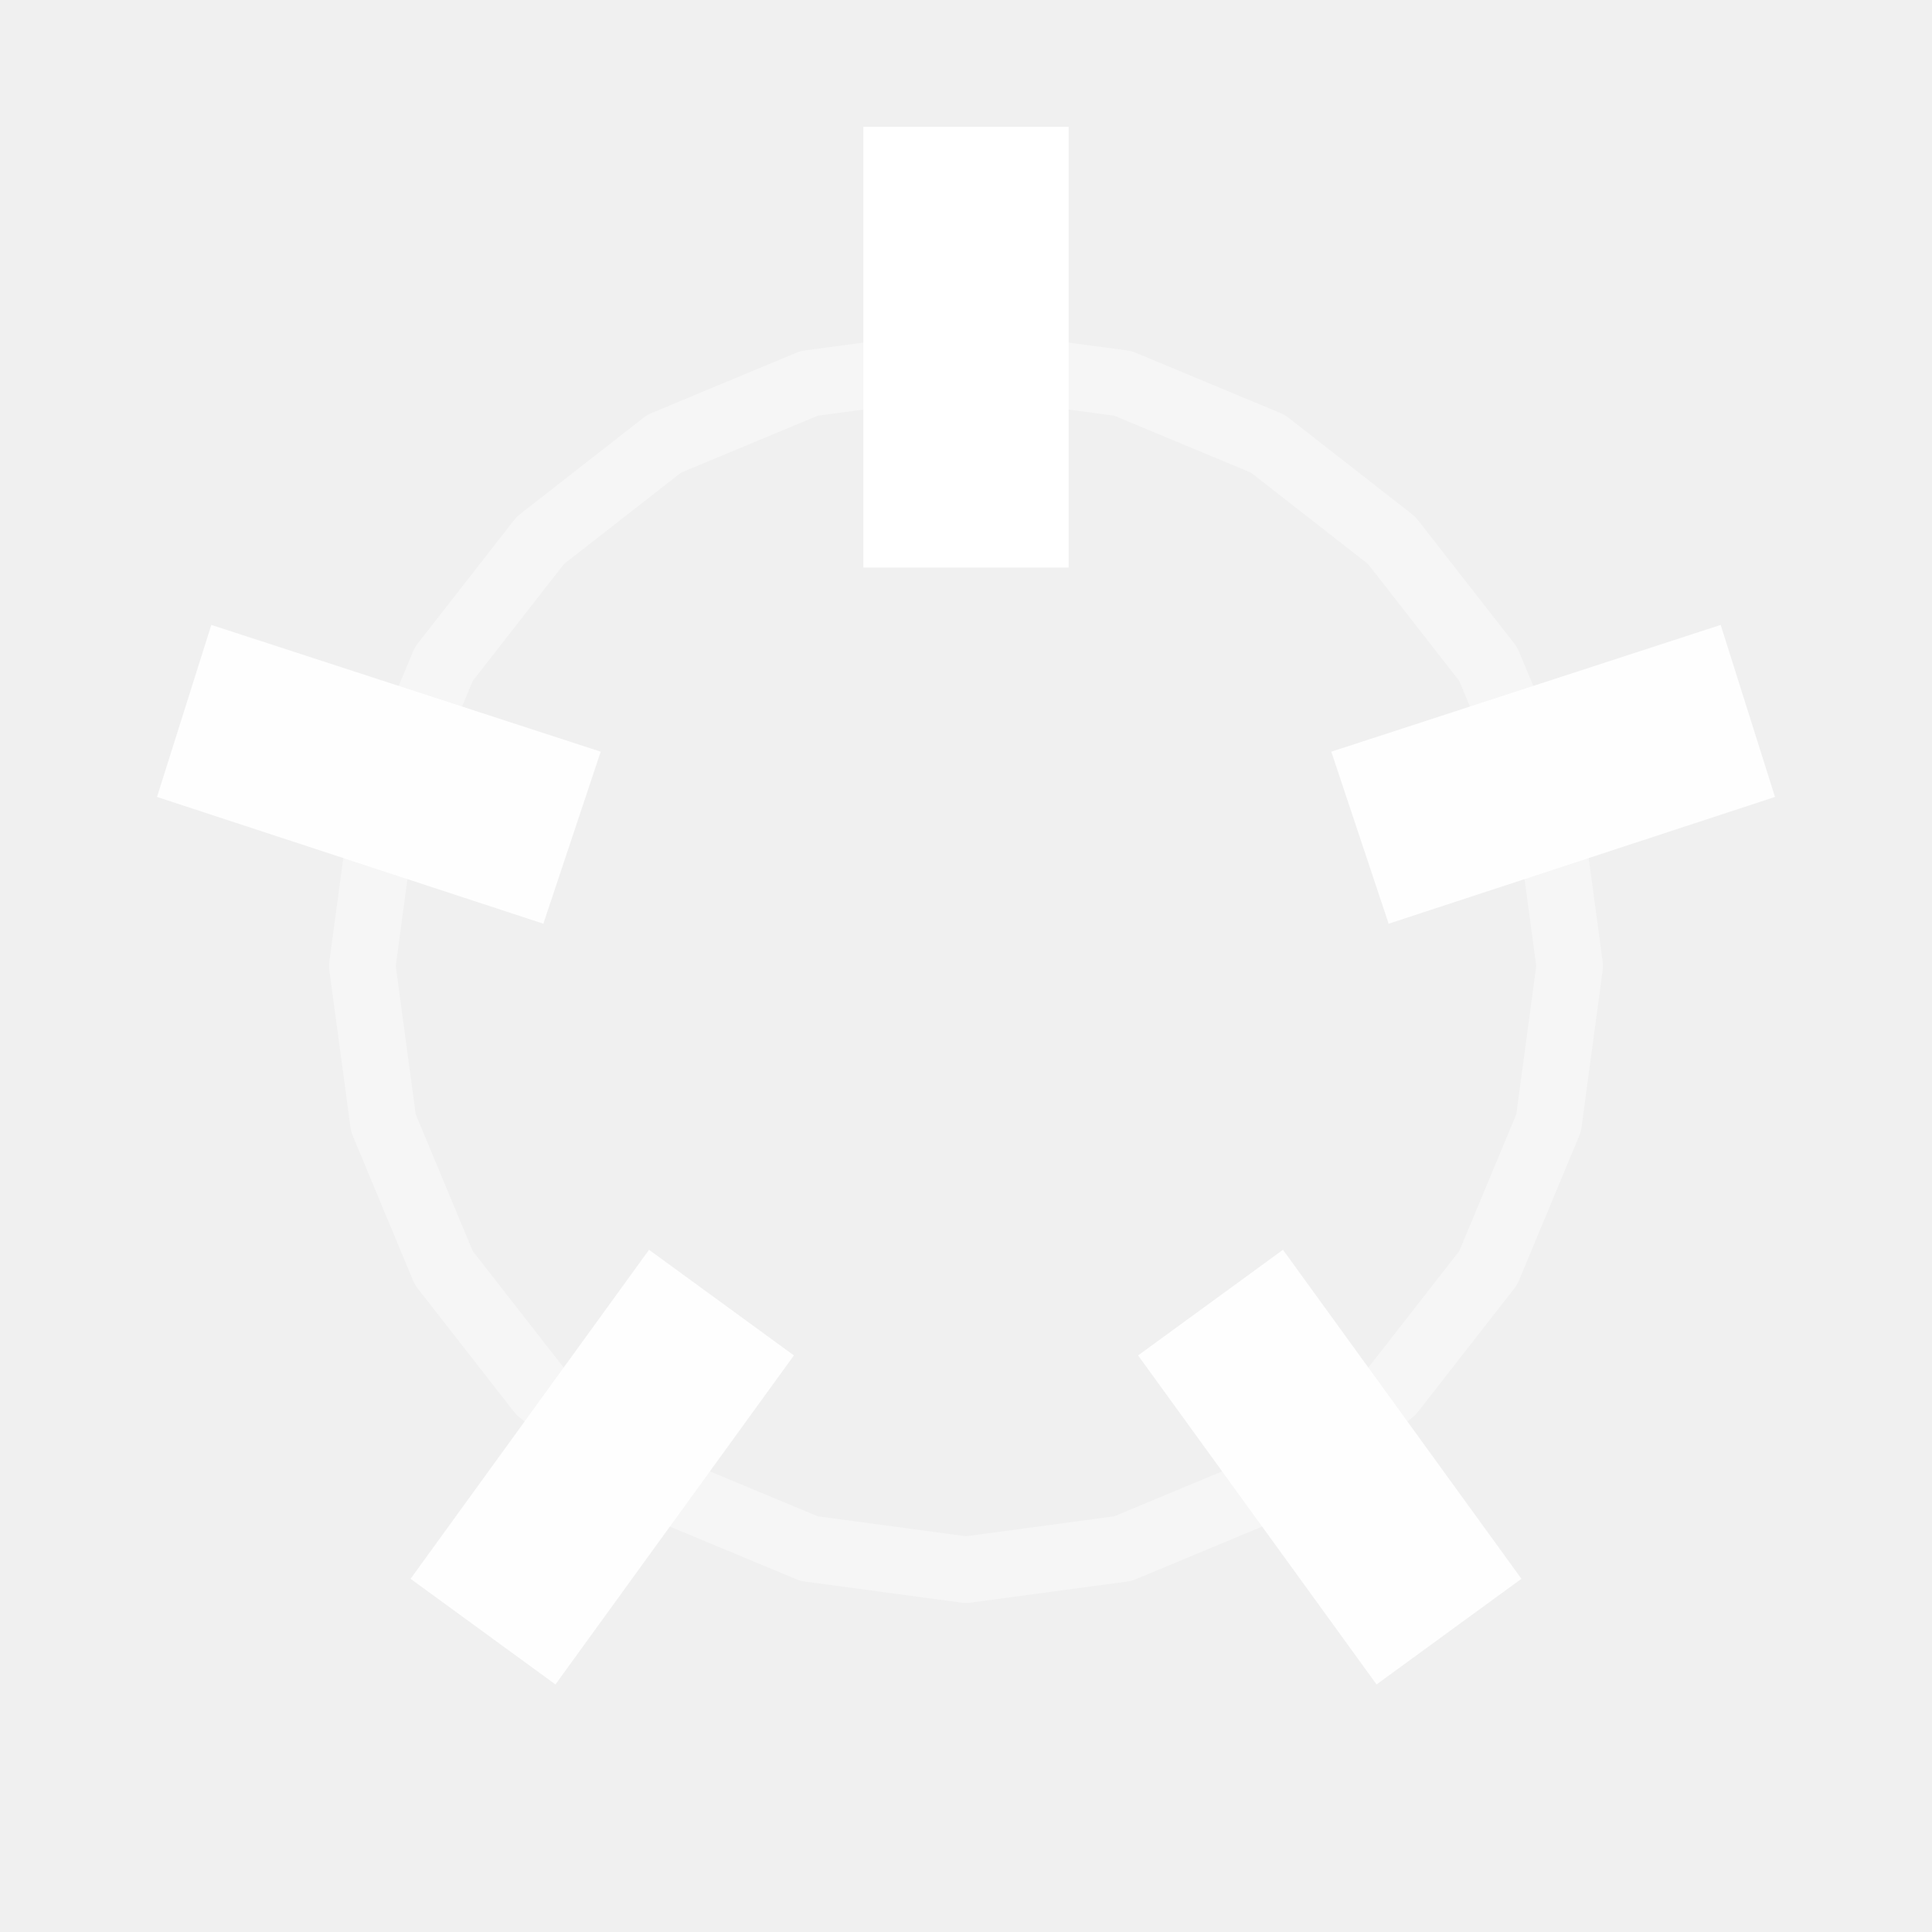
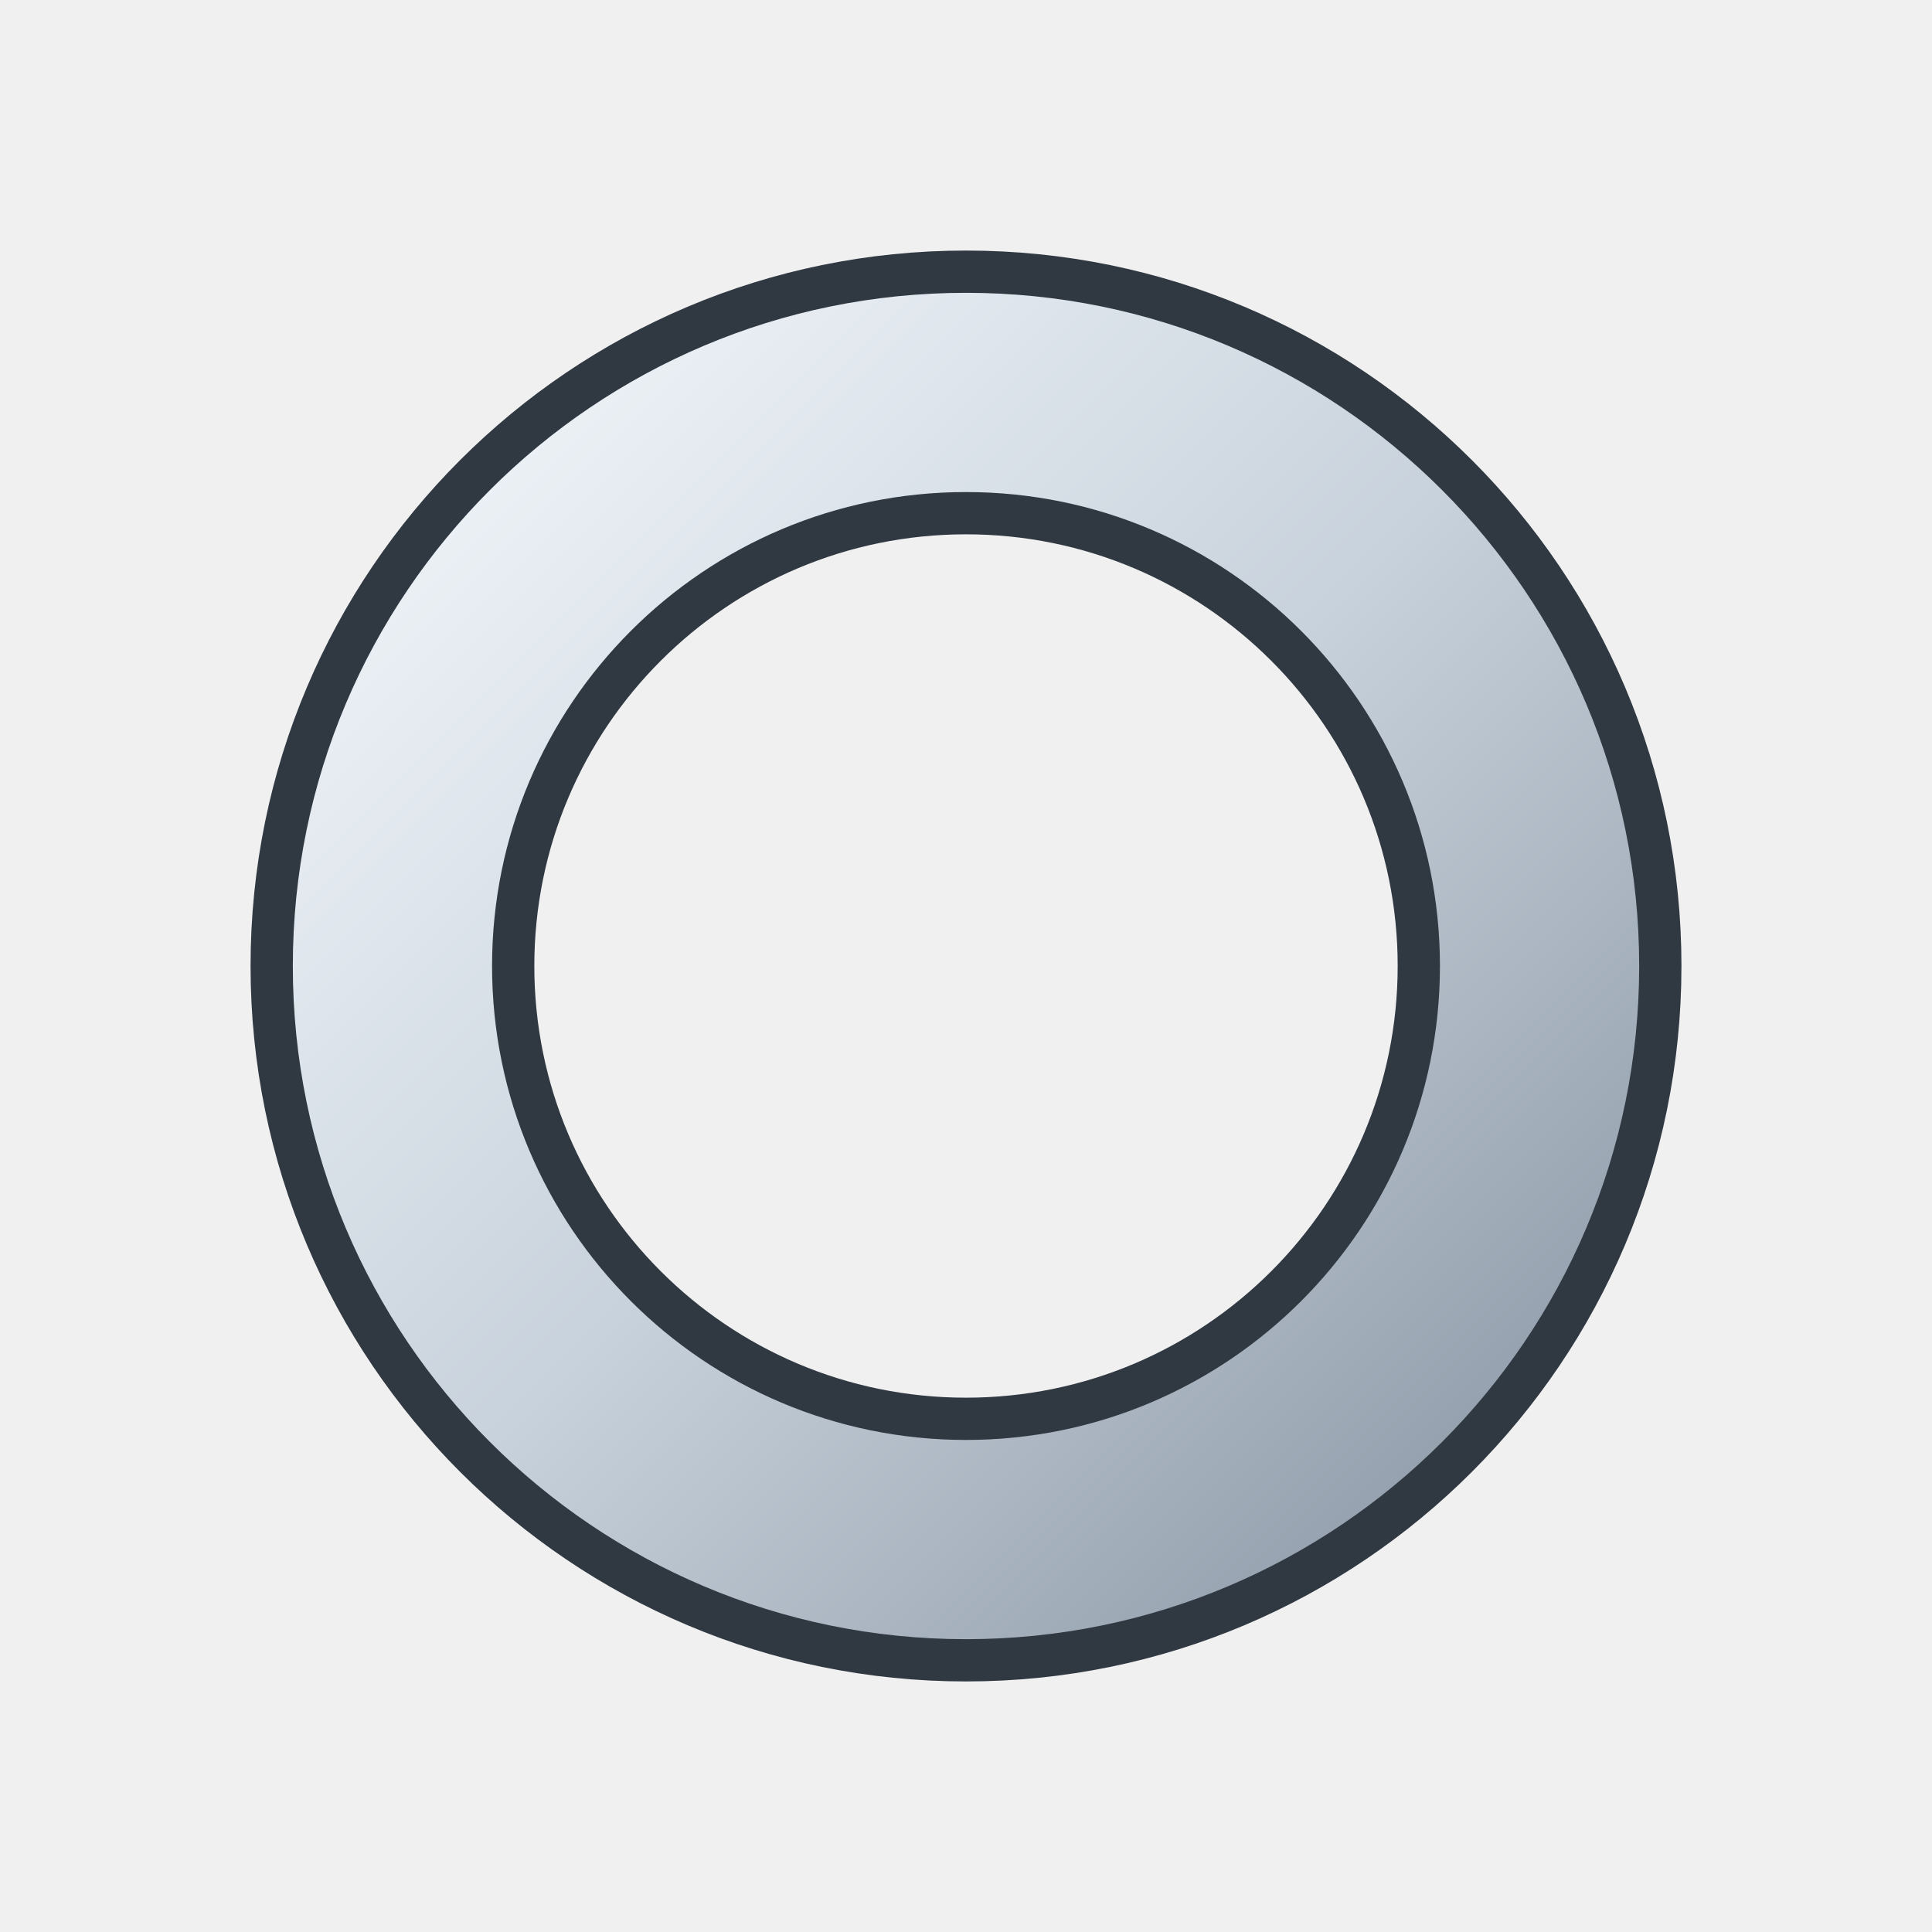
<svg xmlns="http://www.w3.org/2000/svg" viewBox="0 0 64 64" width="64" height="64">
-   <polyline points="32.0,12.0 37.2,12.7 42.0,14.7 46.1,17.9 49.3,22.0 51.3,26.8 52.0,32.0 51.3,37.2 49.3,42.0 46.1,46.1 42.0,49.3 37.2,51.3 32.0,52.0 26.8,51.3 22.0,49.3 17.9,46.1 14.7,42.0 12.7,37.2 12.0,32.0 12.7,26.8 14.7,22.0 17.9,17.9 22.0,14.7 26.8,12.7 32.0,12.0" fill="none" stroke="#FFFFFF" stroke-width="2.2" stroke-opacity="0.38" stroke-linecap="round" stroke-linejoin="round" />
-   <polygon points="28.6,4.2 35.4,4.2 35.4,18.8 28.6,18.8" fill="#FFFFFF" fill-opacity="1.00" />
-   <polygon points="57.0,20.7 58.8,26.4 46.0,30.6 44.1,24.9" fill="#FFFFFF" fill-opacity="0.90" />
-   <polygon points="50.4,52.3 45.6,55.8 37.7,44.9 42.5,41.4" fill="#FFFFFF" fill-opacity="0.90" />
-   <polygon points="18.4,55.8 13.6,52.3 21.5,41.4 26.3,44.9" fill="#FFFFFF" fill-opacity="0.90" />
-   <polygon points="5.2,26.4 7.0,20.7 19.9,24.9 18.0,30.6" fill="#FFFFFF" fill-opacity="0.90" />
+   <defs>
+     <linearGradient id="silver" x1="0%" y1="0%" x2="100%" y2="100%">
+       <stop offset="0%" stop-color="#F2F6FA" />
+       <stop offset="50%" stop-color="#C8D2DC" />
+       <stop offset="100%" stop-color="#8C98A6" />
+     </linearGradient>
+   </defs>
+   <circle cx="32" cy="32" r="19" fill="none" stroke="url(#silver)" stroke-width="8" />
+   <circle cx="32" cy="32" r="23" fill="none" stroke="#303842" stroke-width="1.4" />
+   <circle cx="32" cy="32" r="15" fill="none" stroke="#303842" stroke-width="1.4" />
</svg>
